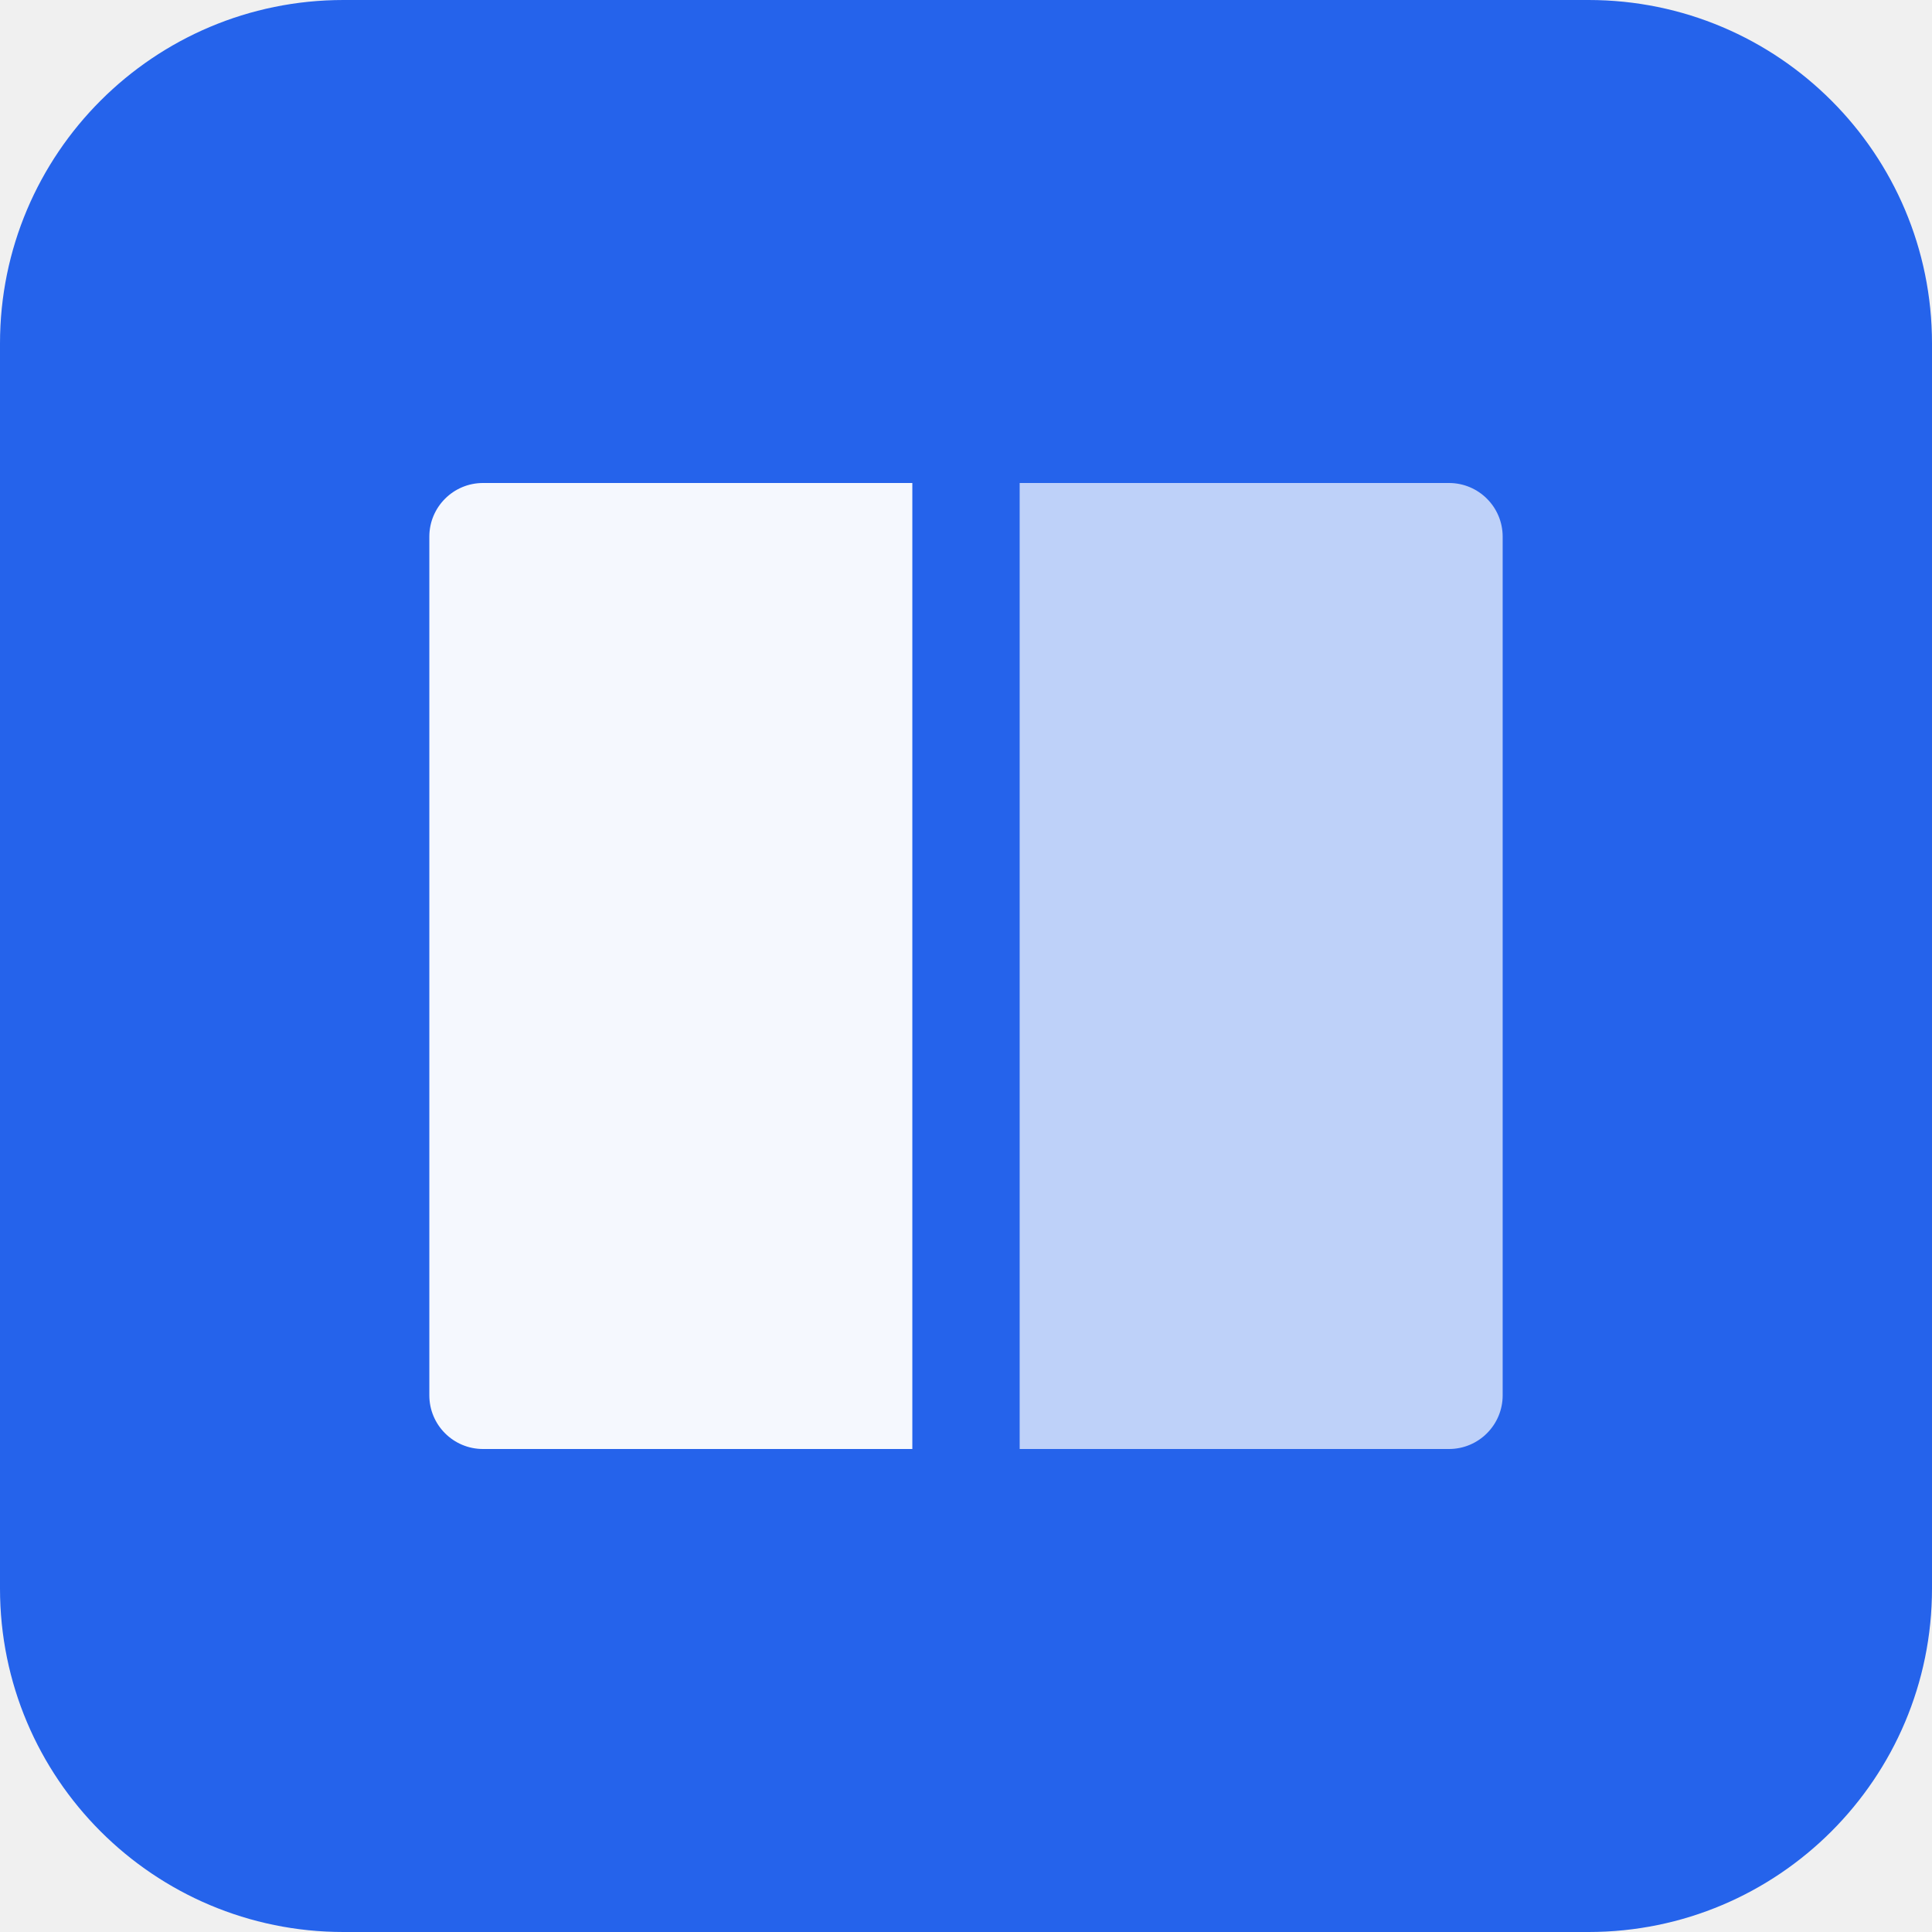
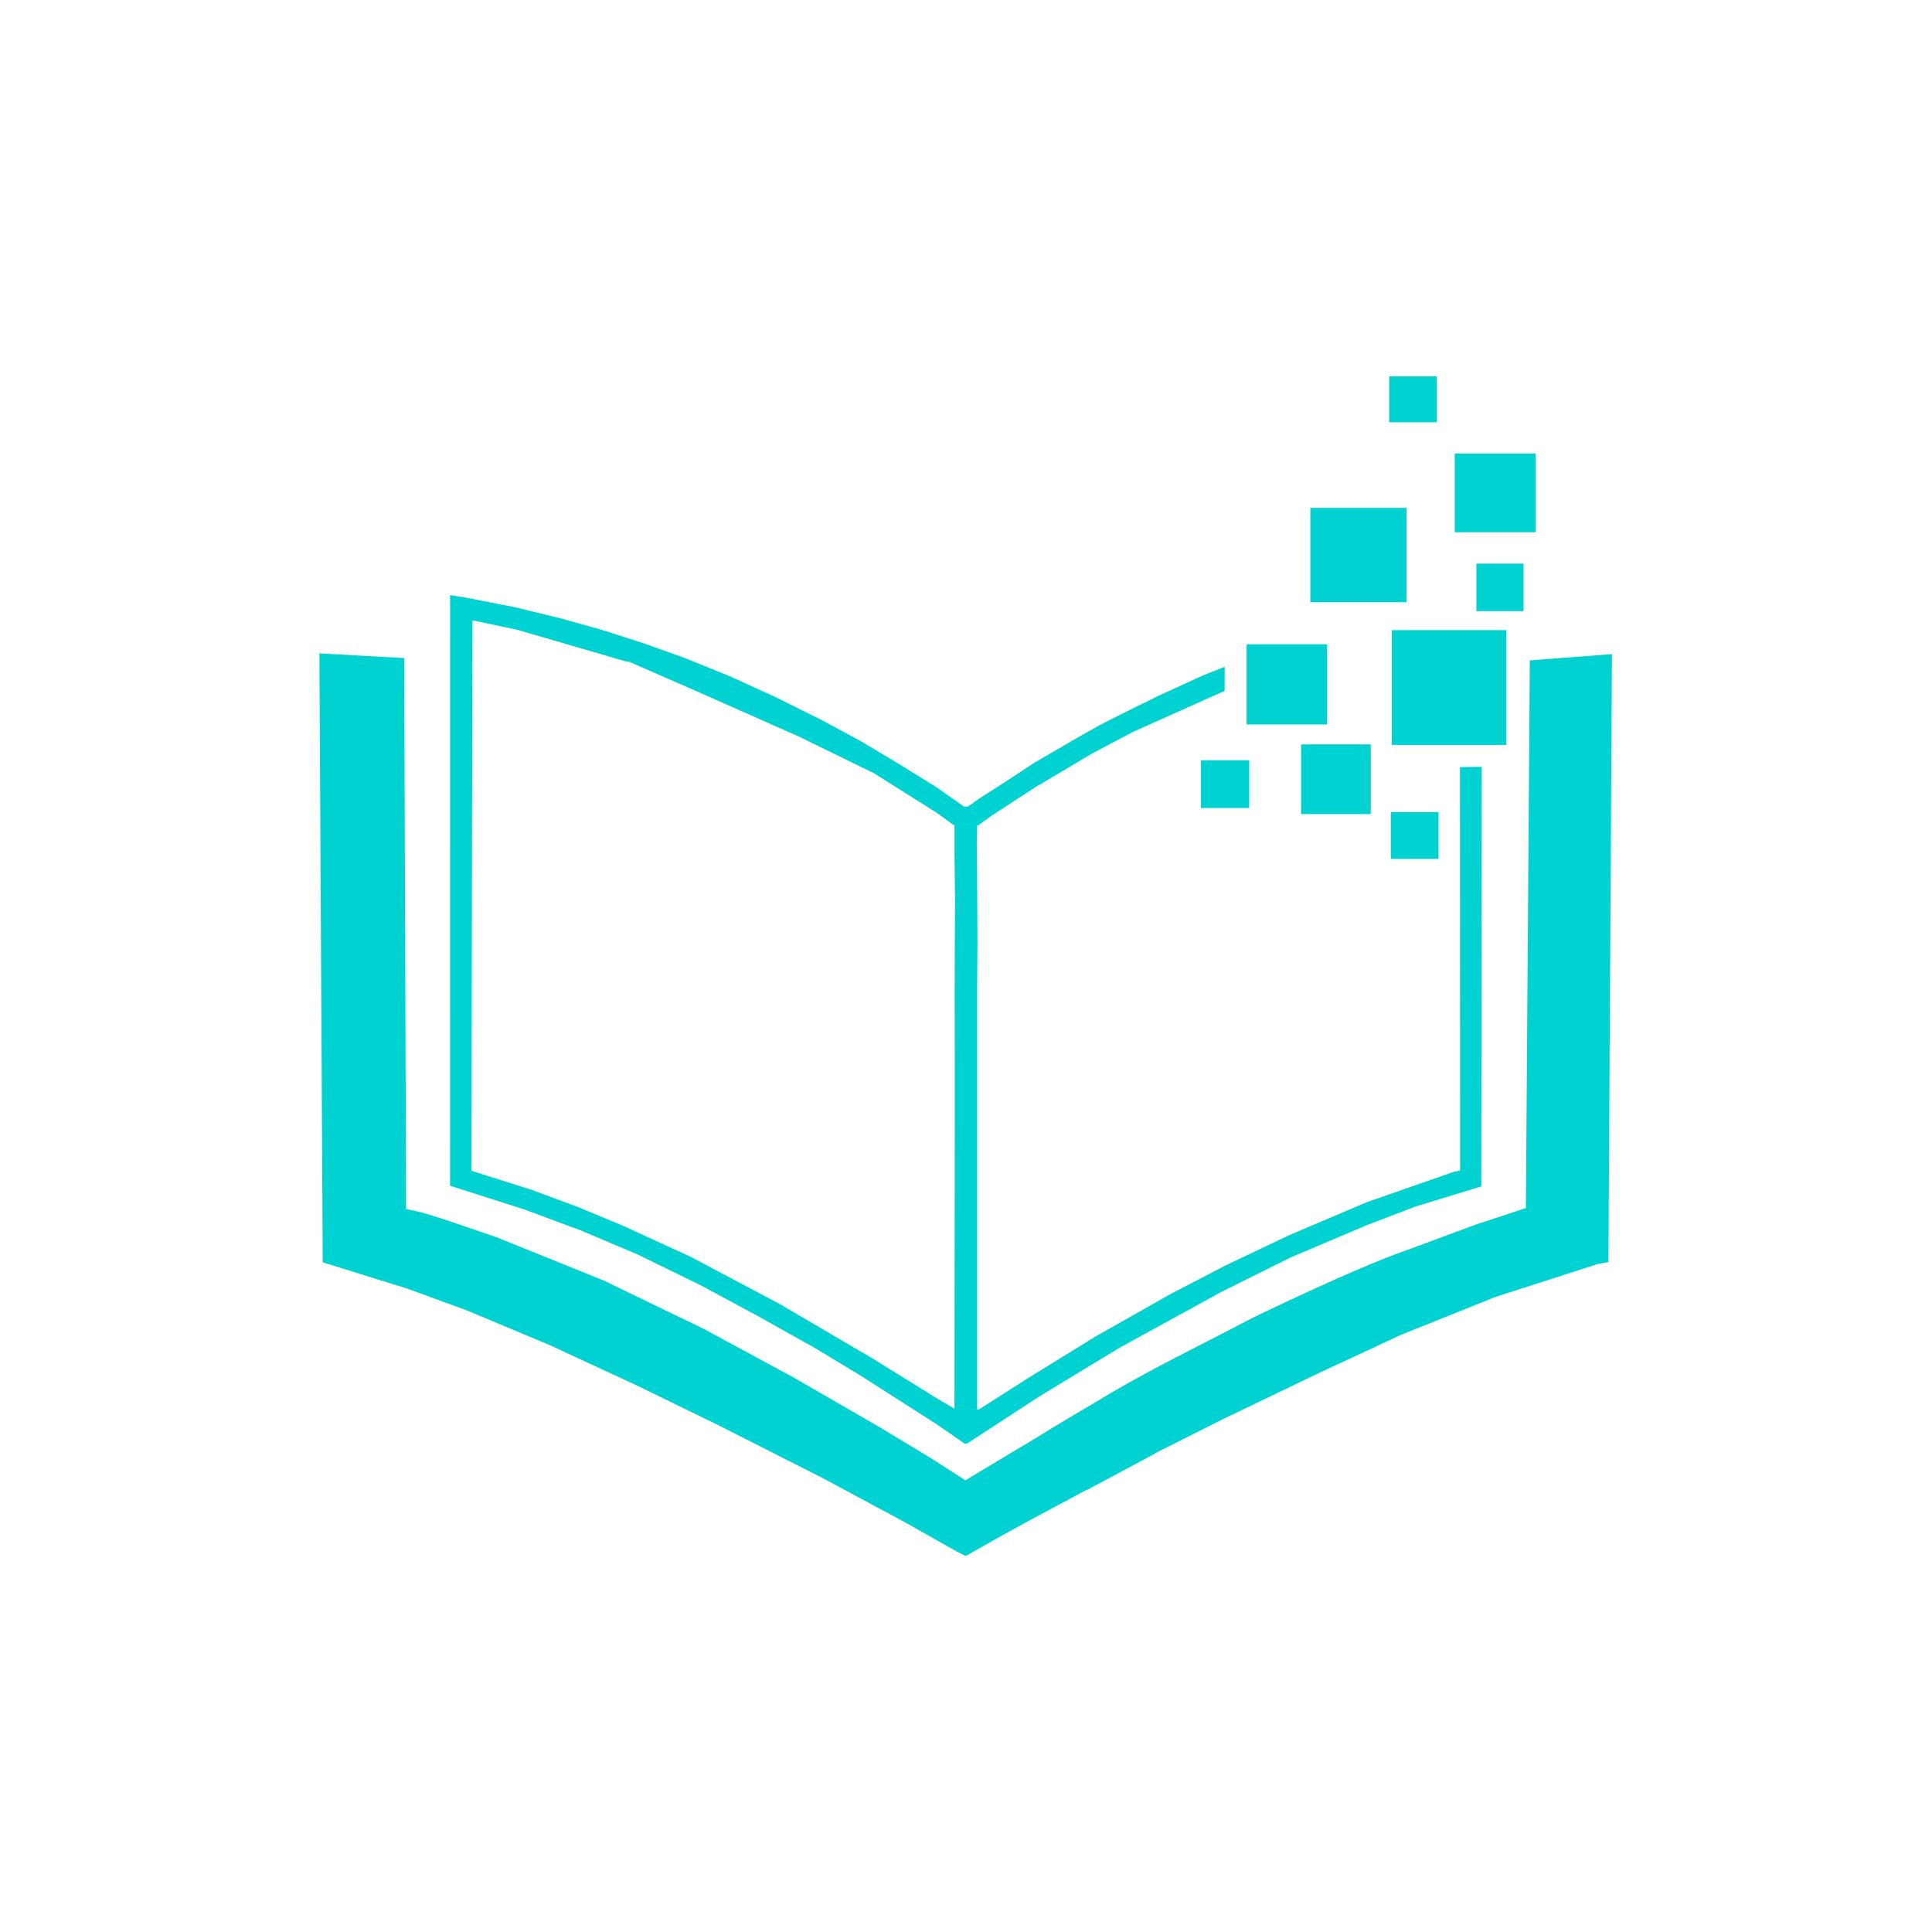
- <svg xmlns="http://www.w3.org/2000/svg" viewBox="0 0 180 180" width="180" height="180">
-   <rect width="180" height="180" rx="32" fill="#2563eb" />
-   <path d="M45 45h40v90H45a5 5 0 01-5-5V50a5 5 0 015-5z" fill="white" opacity="0.95" />
-   <path d="M135 45H95v90h40a5 5 0 005-5V50a5 5 0 00-5-5z" fill="white" opacity="0.7" />
-   <rect x="87" y="45" width="6" height="90" fill="#2563eb" />
+ <svg xmlns="http://www.w3.org/2000/svg" viewBox="-80 -110 660 660">
+   <rect x="-80" y="-110" width="660" height="660" fill="#ffffff" />
+   <path fill="#00d1d1" d="m 441.262,302.683 -17.263,5.702 -22.83,8.464 c -18.568,6.378 -53.585,23.519 -53.585,23.519 -16.307,8.578 -32.065,16.142 -47.755,25.288 -8.769,5.313 -17.527,10.293 -25.625,15.383 l -12.46,7.471 -11.943,7.191 -12.043,-7.733 -17.267,-10.415 -29.116,-16.825 -30.882,-16.721 -34.284,-16.571 -36.767,-14.842 c -11.658,-3.873 -24.391,-8.715 -30.712,-9.504 l -0.661,-188.279 -28.962,-1.606 1.134,208.029 28.891,8.978 20.696,7.576 28.016,11.746 29.814,13.812 27.643,13.469 35.962,18.233 27.841,14.963 17.245,9.733 3.551,1.808 12.228,-6.916 10.991,-6.014 17.94,-9.588 c 0.525,-0.175 0.344,-0.088 0.568,-0.2 l 22.785,-12.194 c 0.111,-0.089 0.223,-0.178 0.334,-0.267 l 22.785,-11.459 33.075,-15.903 28.03,-13.029 32.306,-12.963 34.912,-11.225 3.608,-0.635 1.203,-207.702 -28.063,2.138 z" />
+   <rect fill="#00d1d1" x="394.557" y="18.575" width="16.237" height="15.669" />
+   <rect fill="#00d1d1" x="416.955" y="44.932" width="27.64" height="26.884" />
+   <rect fill="#00d1d1" x="367.629" y="63.5" width="32.837" height="32.222" />
+   <rect fill="#00d1d1" x="424.357" y="82.536" width="16.103" height="16.237" />
+   <rect fill="#00d1d1" x="395.458" y="105.266" width="39.121" height="39.215" />
+   <rect fill="#00d1d1" x="345.848" y="110.086" width="27.498" height="27.403" />
+   <rect fill="#00d1d1" x="395.112" y="167.432" width="16.315" height="15.981" />
+   <rect fill="#00d1d1" x="364.464" y="144.292" width="23.812" height="23.812" />
+   <rect fill="#00d1d1" x="330.257" y="149.726" width="16.489" height="16.3" />
+   <path fill="#00d1d1" d="m 418.798,289.86 -2.221,0.472 -29.766,10.394 -26.553,11.292 -21.545,10.253 -19.088,9.922 -25.608,14.505 -22.726,14.032 -16.82,10.725 -8.363,-0.189 -5.244,-3.071 -22.726,-14.08 -31.892,-18.71 -30.522,-16.158 -22.868,-10.489 -15.544,-6.473 -16.111,-5.953 c -0.252,-0.079 -0.504,-0.158 -0.756,-0.236 l -19.419,-6.142 0.378,-188.043 15.214,3.213 37.514,10.914 c 0.236,0 0.472,0 0.709,0 l 22.301,9.733 35.53,15.733 25.886,12.643 21.455,13.532 5.764,4.158 8.41,0.095 4.866,-3.496 15.261,-9.922 c 0.236,-0.126 0.472,-0.252 0.709,-0.378 l 17.954,-10.678 14.127,-7.465 31.241,-13.975 0.033,-8.235 -7.5,2.973 -8.753,4.026 -6.465,2.957 -9.505,4.677 -10.557,5.329 -7.726,4.36 -14.692,8.567 -10.725,7.04 -7.607,4.866 -4.205,2.953 -1.323,0.024 -9.402,-6.615 -13.677,-8.466 -12.395,-7.4 -13.079,-7.049 -16.32,-8.118 -15.468,-7.033 -14.867,-6.014 -14.232,-5.095 -14.249,-4.577 -14.299,-3.992 -15.602,-3.792 -15.669,-3.074 -6.298,-1.036 -0.014,201.764 25.277,8.079 19.23,7.134 19.56,8.268 21.45,10.489 18.899,10.158 20.033,11.198 15.639,9.449 26.222,16.773 9.497,6.567 0.898,-0.095 24.71,-16.111 27.403,-16.631 34.727,-19.041 23.671,-11.765 26.08,-11.056 16.3,-6.237 22.679,-6.945 0.142,-143.347 -7.418,0.095 z" />
+   <path fill="#00d1d1" d="m 246.155,273.049 -5e-5,-21.114 -0.033,-21.448 0.035,-16.647 0.095,-16.206 -0.189,-16.158 v -9.78 l 7.749,0.095 -0.142,5.906 0.142,15.828 0.095,17.67 -0.1,15.918 2e-5,22.785 v 121.608 l -7.751,-0.033" />
</svg>
